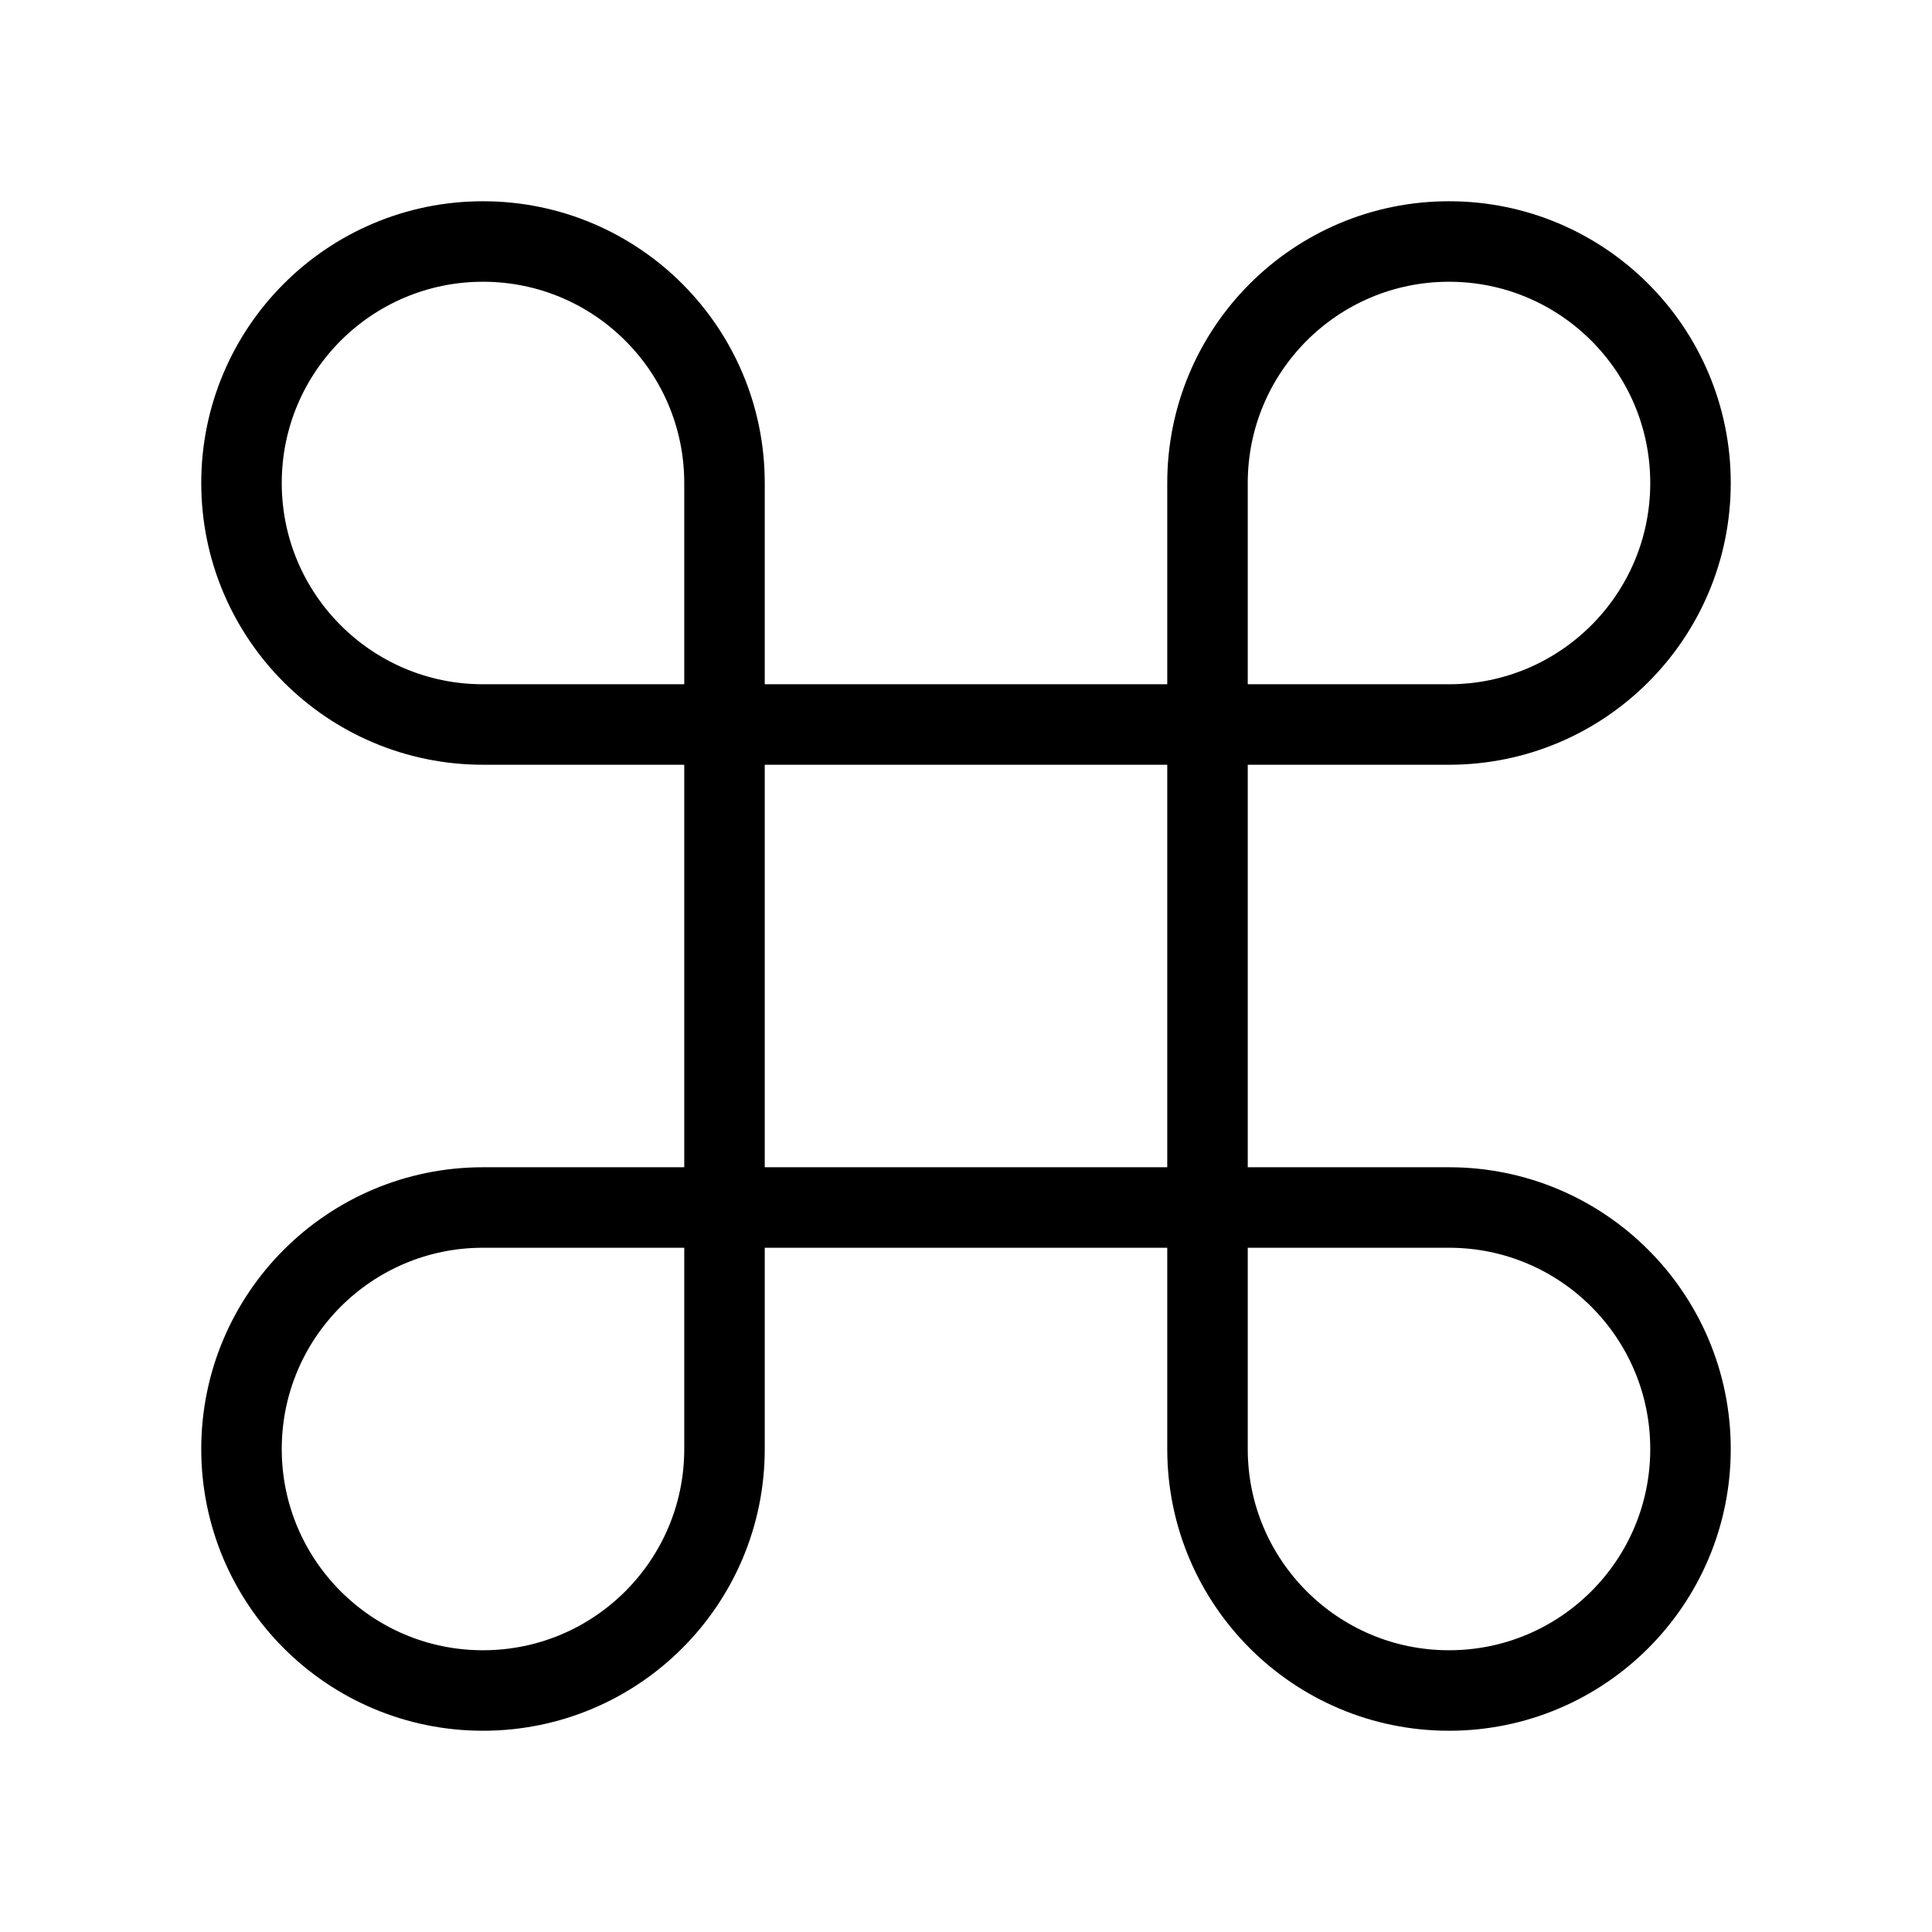
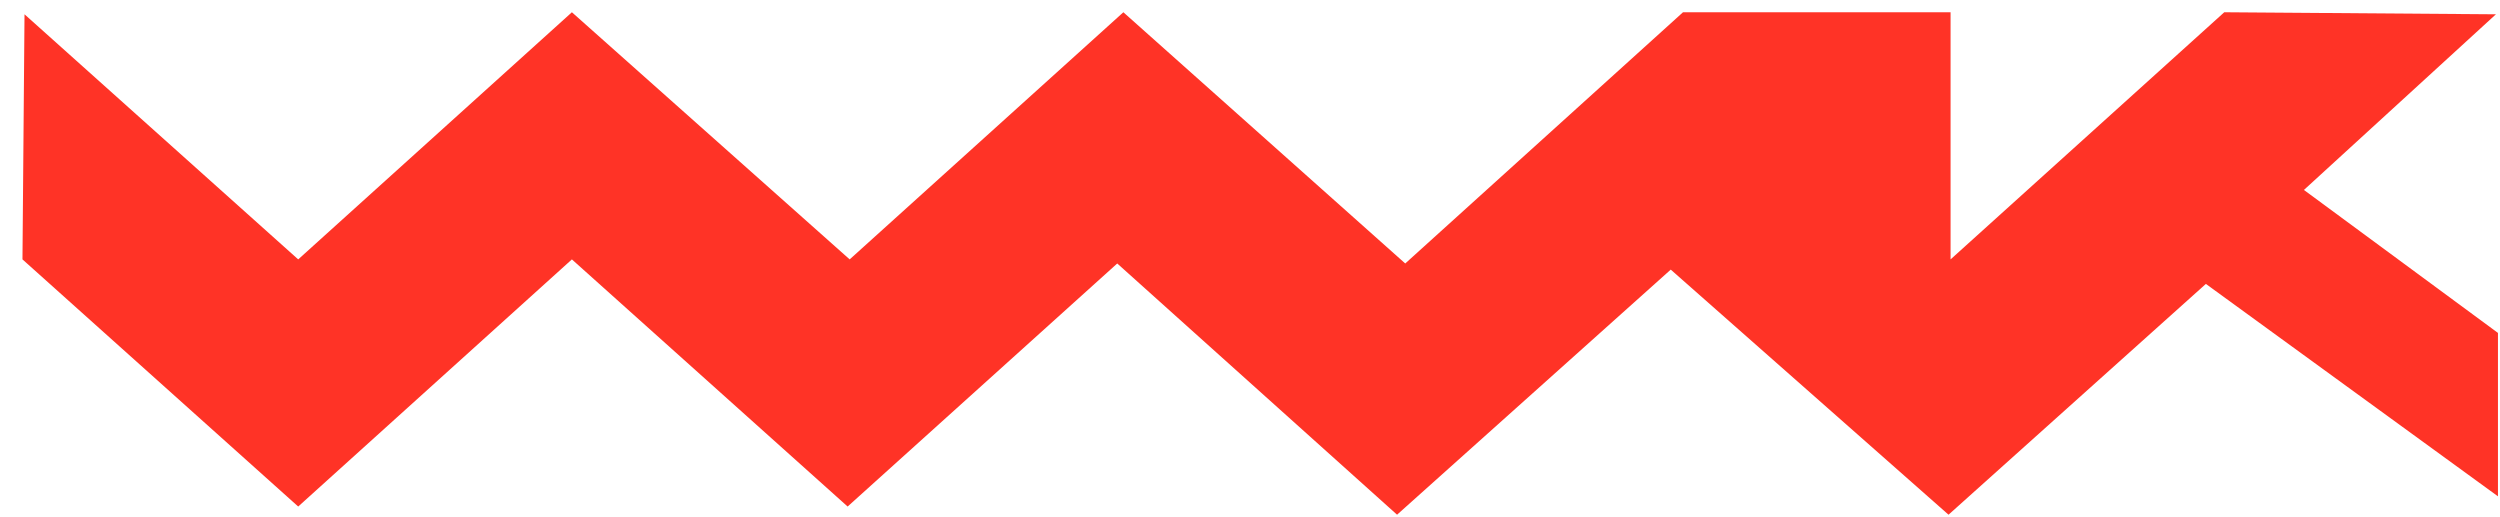
- <svg xmlns="http://www.w3.org/2000/svg" version="1.1" width="24" height="24">
-   <svg viewBox="0 0 24 24" fill="none" stroke="currentColor" strokewidth="2" strokelinecap="round" strokelinejoin="round">
-     <path d="M15 6v12a3 3 0 1 0 3-3H6a3 3 0 1 0 3 3V6a3 3 0 1 0-3 3h12a3 3 0 1 0-3-3" />
-   </svg>
-   <style>@media (prefers-color-scheme: light) { :root { filter: contrast(1) brightness(0.8); } }
- </style>
+ <svg xmlns="http://www.w3.org/2000/svg" width="1224" height="253" viewBox="0 0 1224 253" fill="none" class="svg-preview" style="max-width: 100%; max-height: 500px;">
+   <path fill="#ff3326" d="M12 7L11 127L146 248L280 127L415 248L547 129L684 252L818 132L954 252L1080 139L1223 243V163L1128 93L1222 7L1089 6L955 127V6H824L688 129L550 6L416 127L280 6L146 127L12 7Z" />
</svg>
